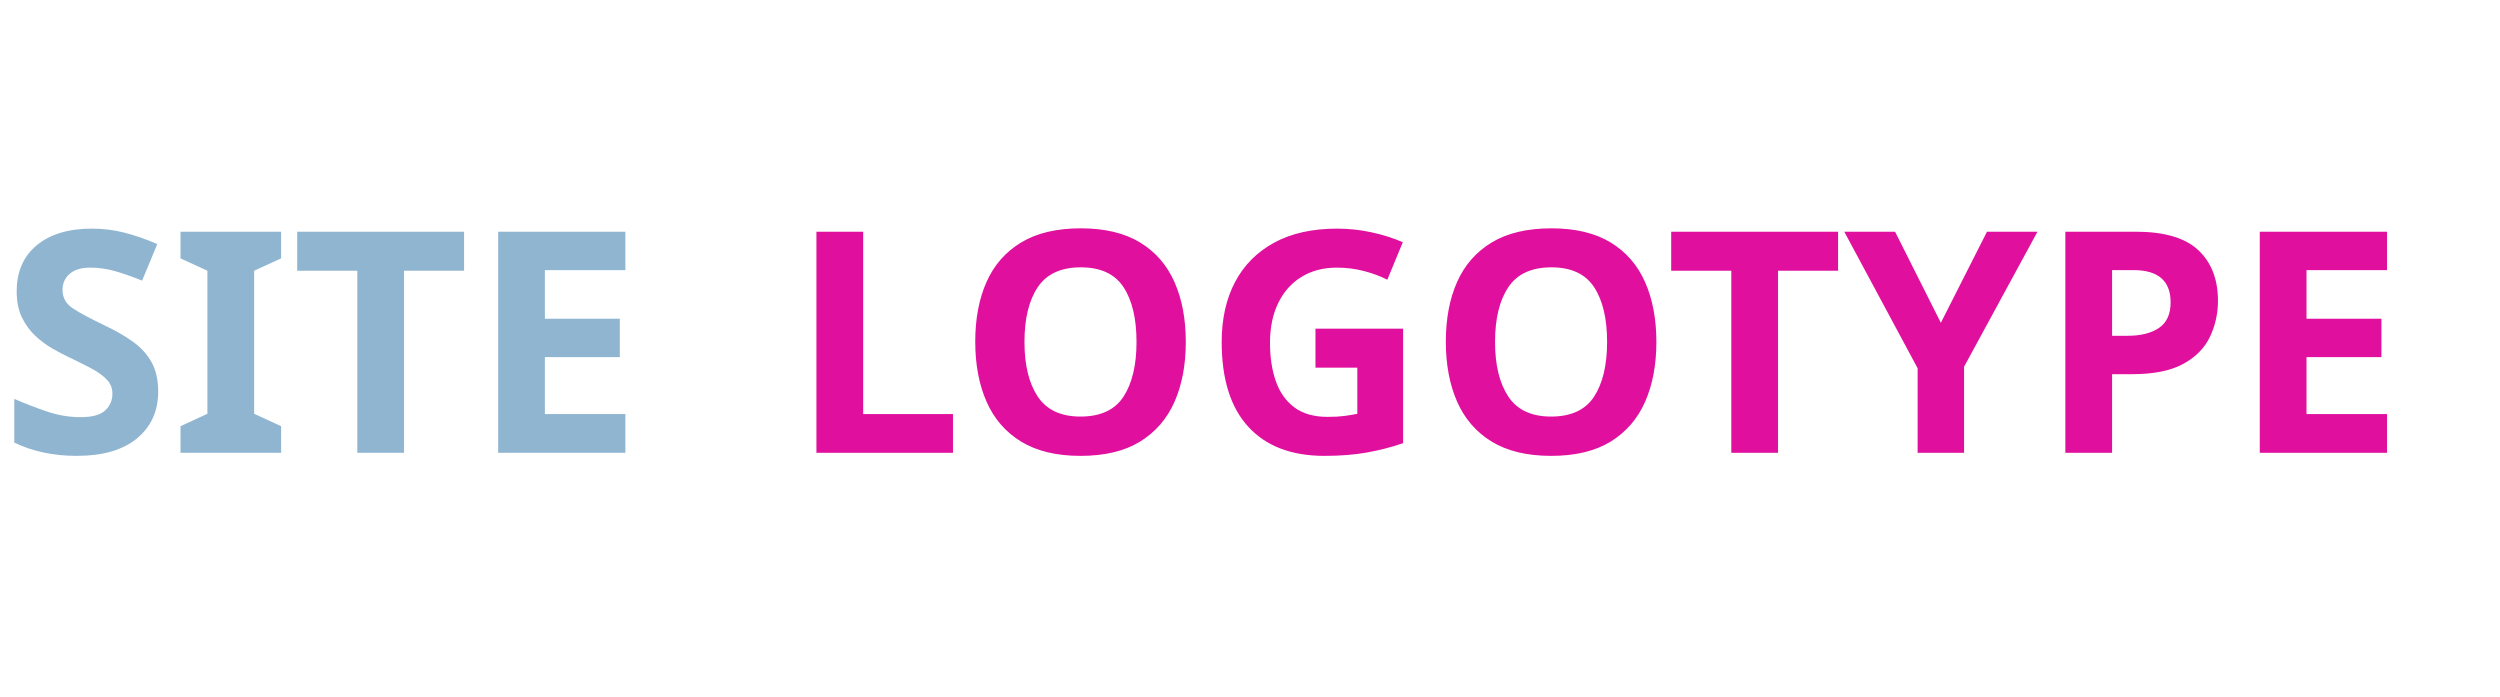
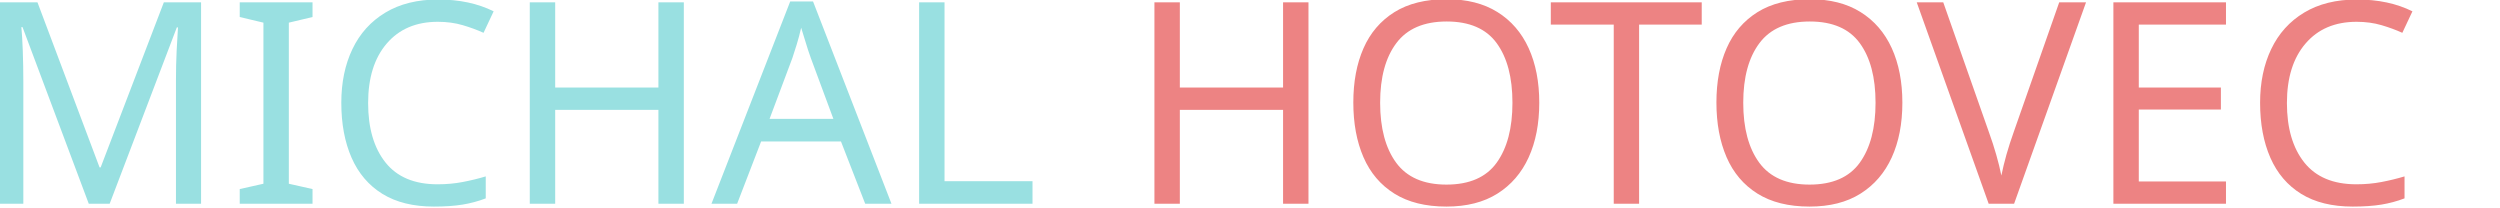
- <svg xmlns="http://www.w3.org/2000/svg" width="646px" height="180px" viewBox="0 0 646 180" version="1.1">
+ <svg xmlns="http://www.w3.org/2000/svg" width="638px" height="53px" viewBox="0 0 638 53" version="1.1">
  <defs />
-   <g id="Page-1" stroke="none" stroke-width="1" fill="none" fill-rule="evenodd" font-size="80" font-family="Adelle" font-weight="633">
-     <g id="site-logo">
-       <text id="SITE-LOGOTYPE">
-         <tspan x="0" y="117" fill="#90B5D1">SITE</tspan>
-         <tspan x="188.56" y="117" fill="#424242"> </tspan>
-         <tspan x="203.76" y="117" fill="#E10F9E">LOGOTYPE</tspan>
+   <g id="Page-1" stroke="none" stroke-width="1" fill="none" fill-rule="evenodd" font-weight="normal" font-family="Nexa Thin" font-style="condensed" font-size="72">
+     <g id="Artboard-1" transform="translate(-246, -109)" fill="#99E0E1">
+       <text id="MICHAL-HOTOVEC">
+         <tspan x="239" y="161">MICHAL</tspan>
+         <tspan x="514.112" y="161" fill="#8ADADA"> </tspan>
+         <tspan x="533.624" y="161" fill="#ED8383">HOTOVEC</tspan>
      </text>
    </g>
  </g>
</svg>
